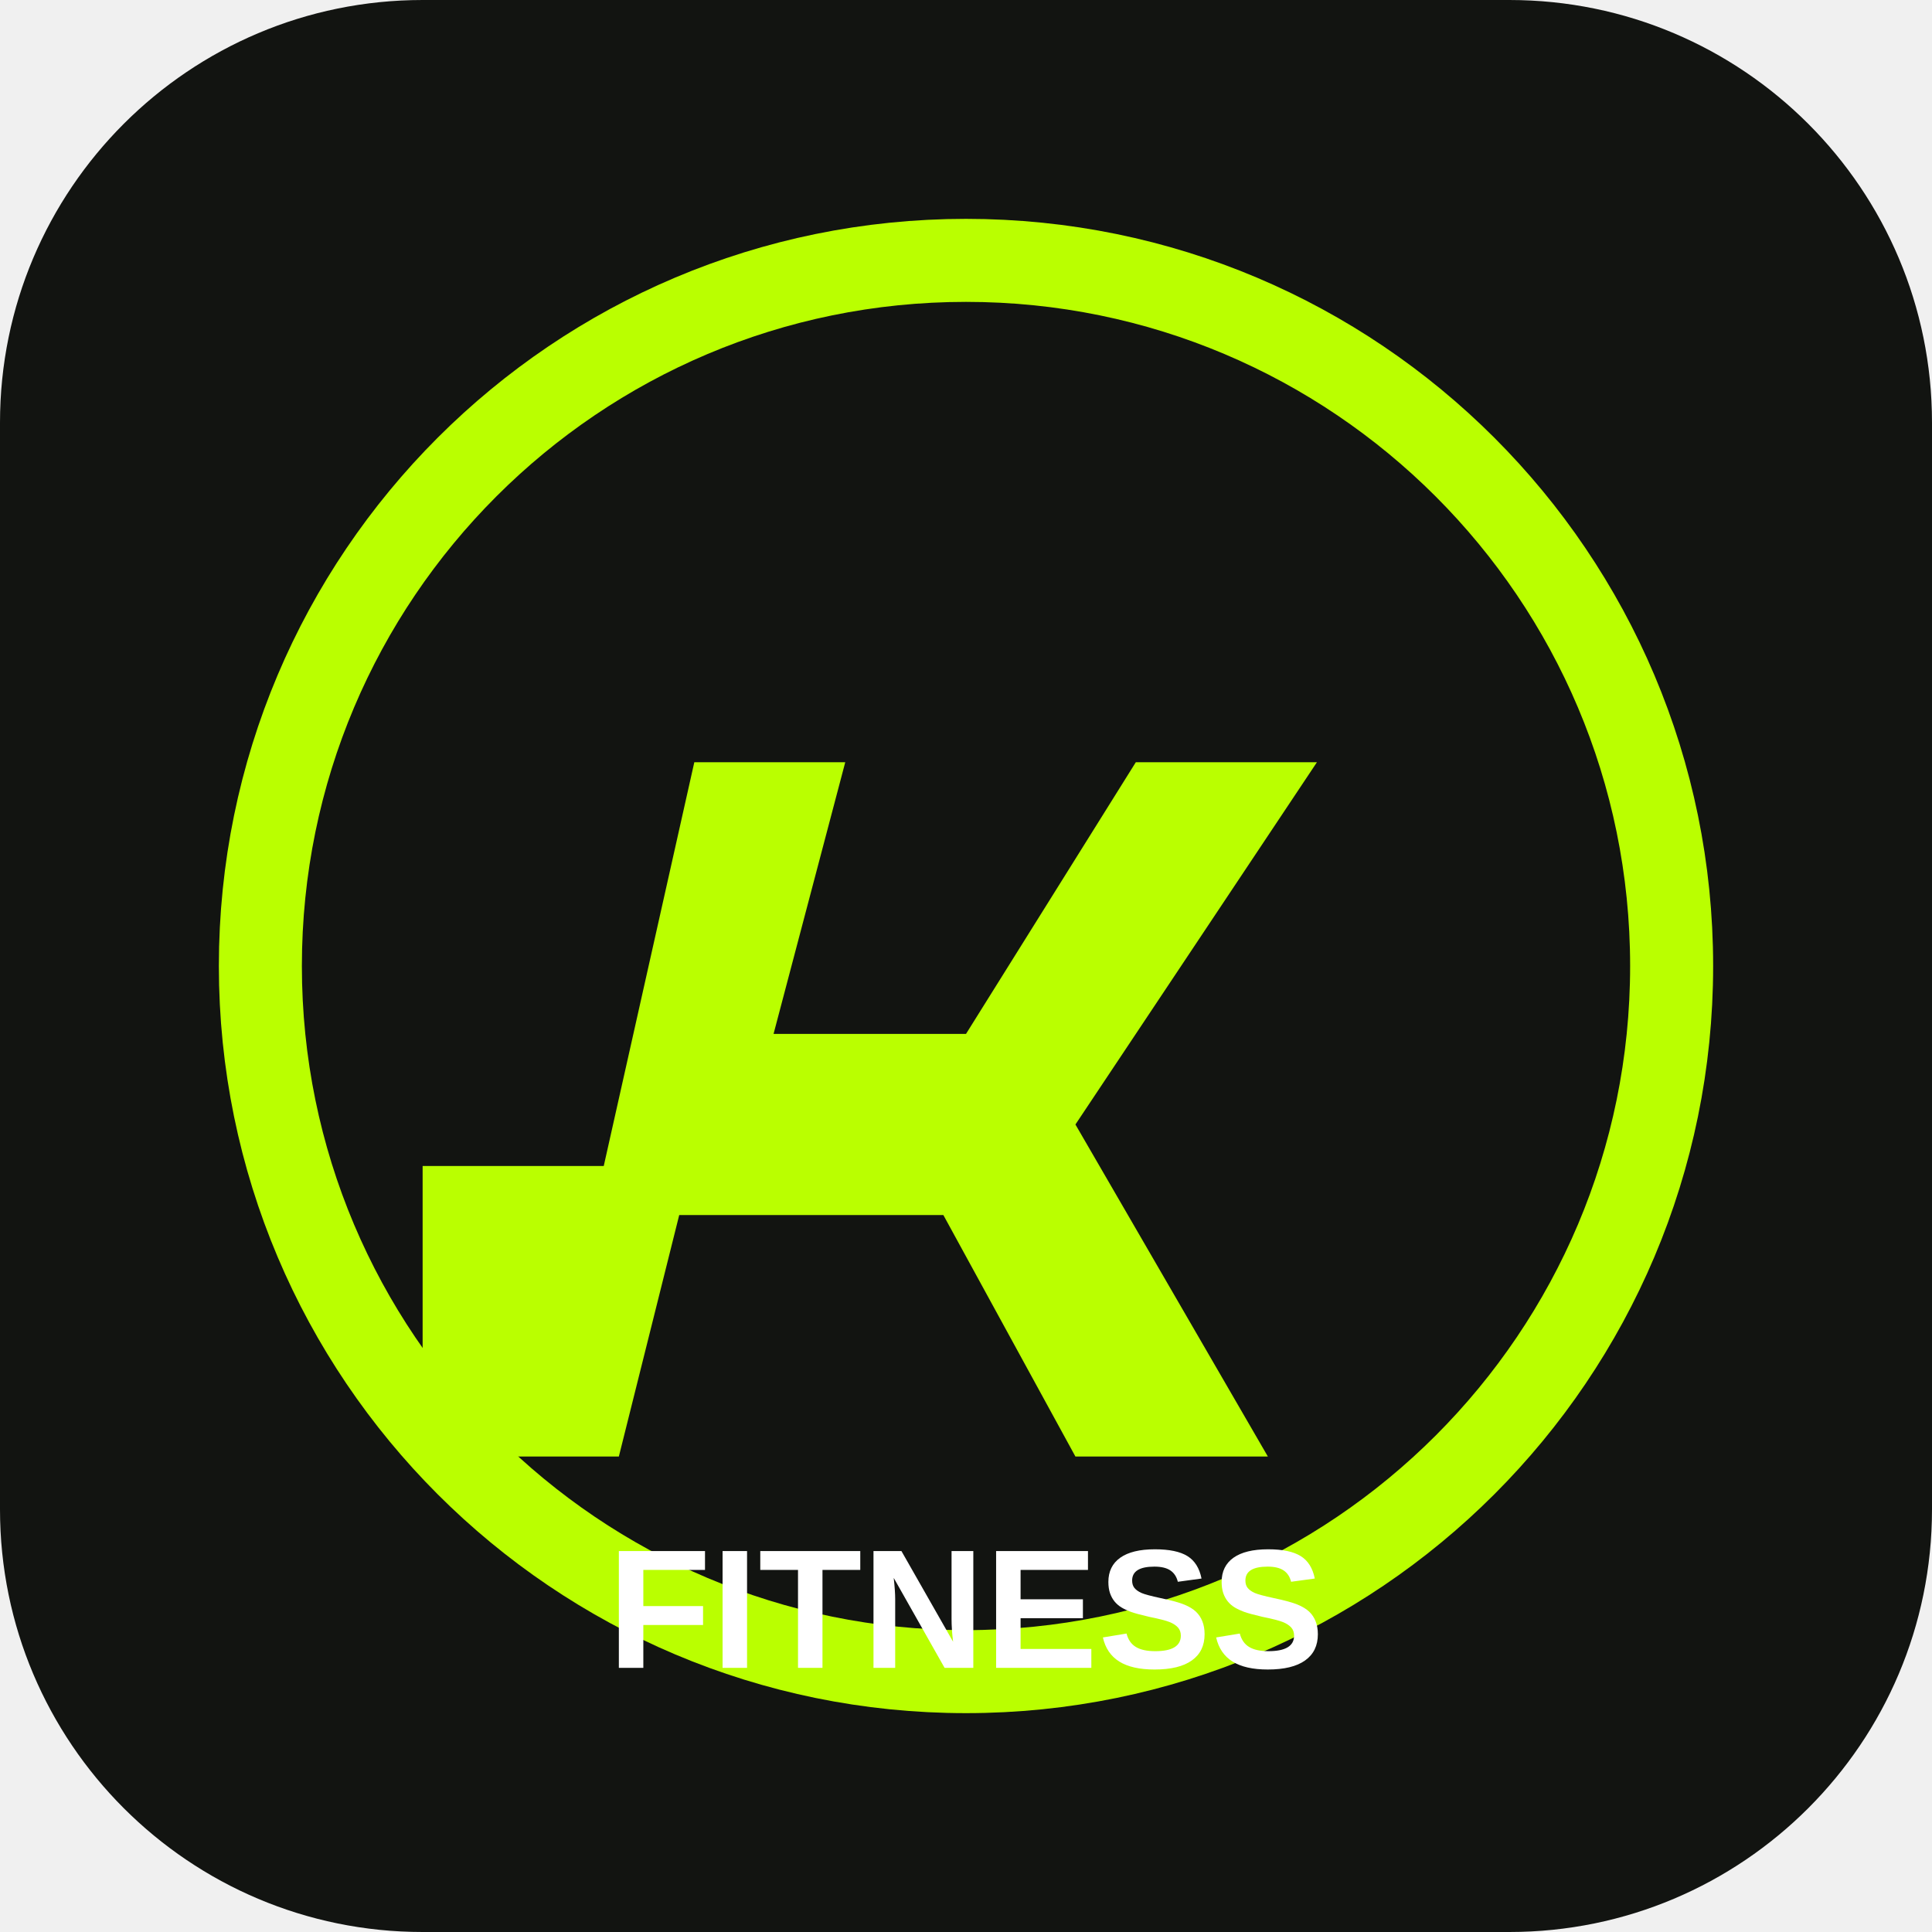
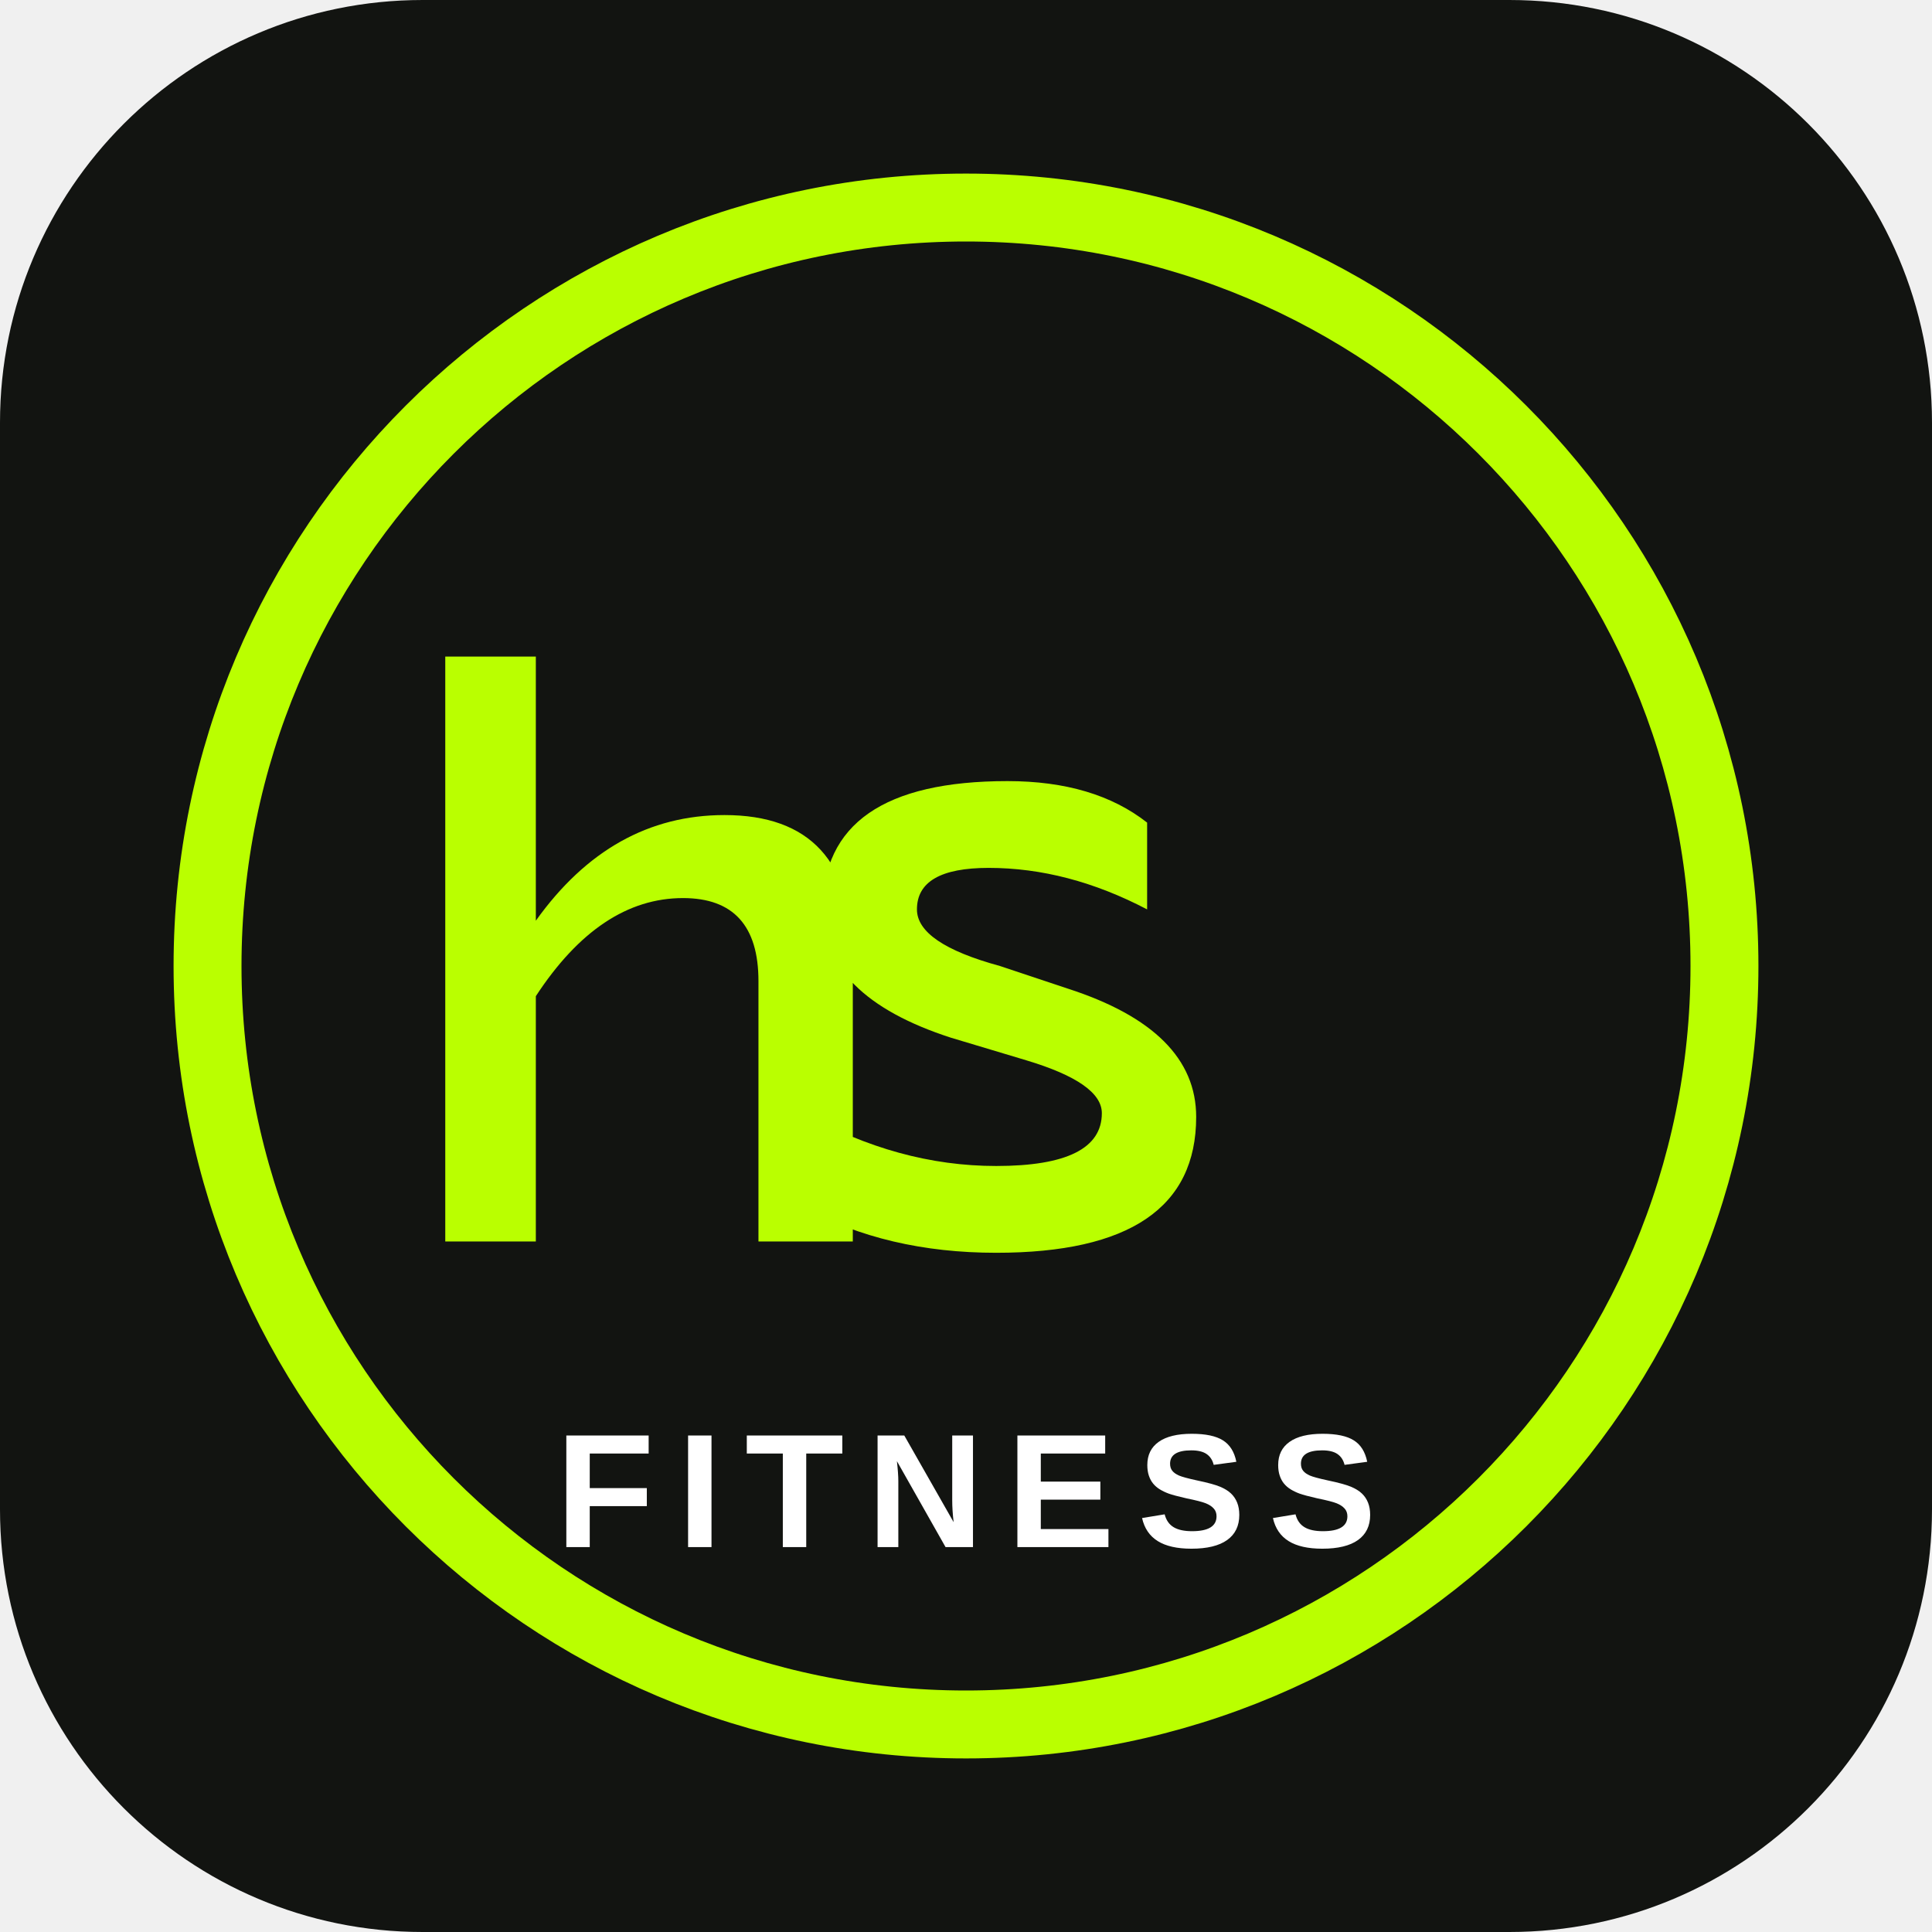
<svg xmlns="http://www.w3.org/2000/svg" viewBox="0 0 512 512">
  <rect width="512" height="512" rx="112" fill="#121411" />
-   <circle cx="256" cy="256" r="187" fill="none" stroke="#baff00" stroke-width="22" />
-   <path d="M112 309h48l24-107h40l-19 72h51l45-72h48l-64 96 51 88h-51l-35-64h-70l-16 64h-52z" fill="#baff00" />
-   <text x="256" y="442" fill="#fff" font-family="Arial, sans-serif" font-size="45" font-weight="800" text-anchor="middle">FITNESS</text>
+   <circle cx="256" cy="256" r="201" fill="none" stroke="#baff00" stroke-width="18" />
+   <path d="M118 174h24v70q20-28 50-28 34 0 34 37v76h-25v-69q0-22-20-22-22 0-39 26v65h-24zm186 44v23q-21-11-42-11-19 0-19 11 0 9 22 15l18 6q34 11 34 34 0 36-53 36-29 0-51-12v-25q25 14 51 14 28 0 28-14 0-8-20-14l-20-6q-34-11-34-34 0-34 49-34 23 0 37 11z" fill="#baff00" />
+   <text x="256" y="410" fill="#fff" font-family="Arial, sans-serif" font-size="43" font-weight="800" letter-spacing="6" text-anchor="middle">FITNESS</text>
</svg>
